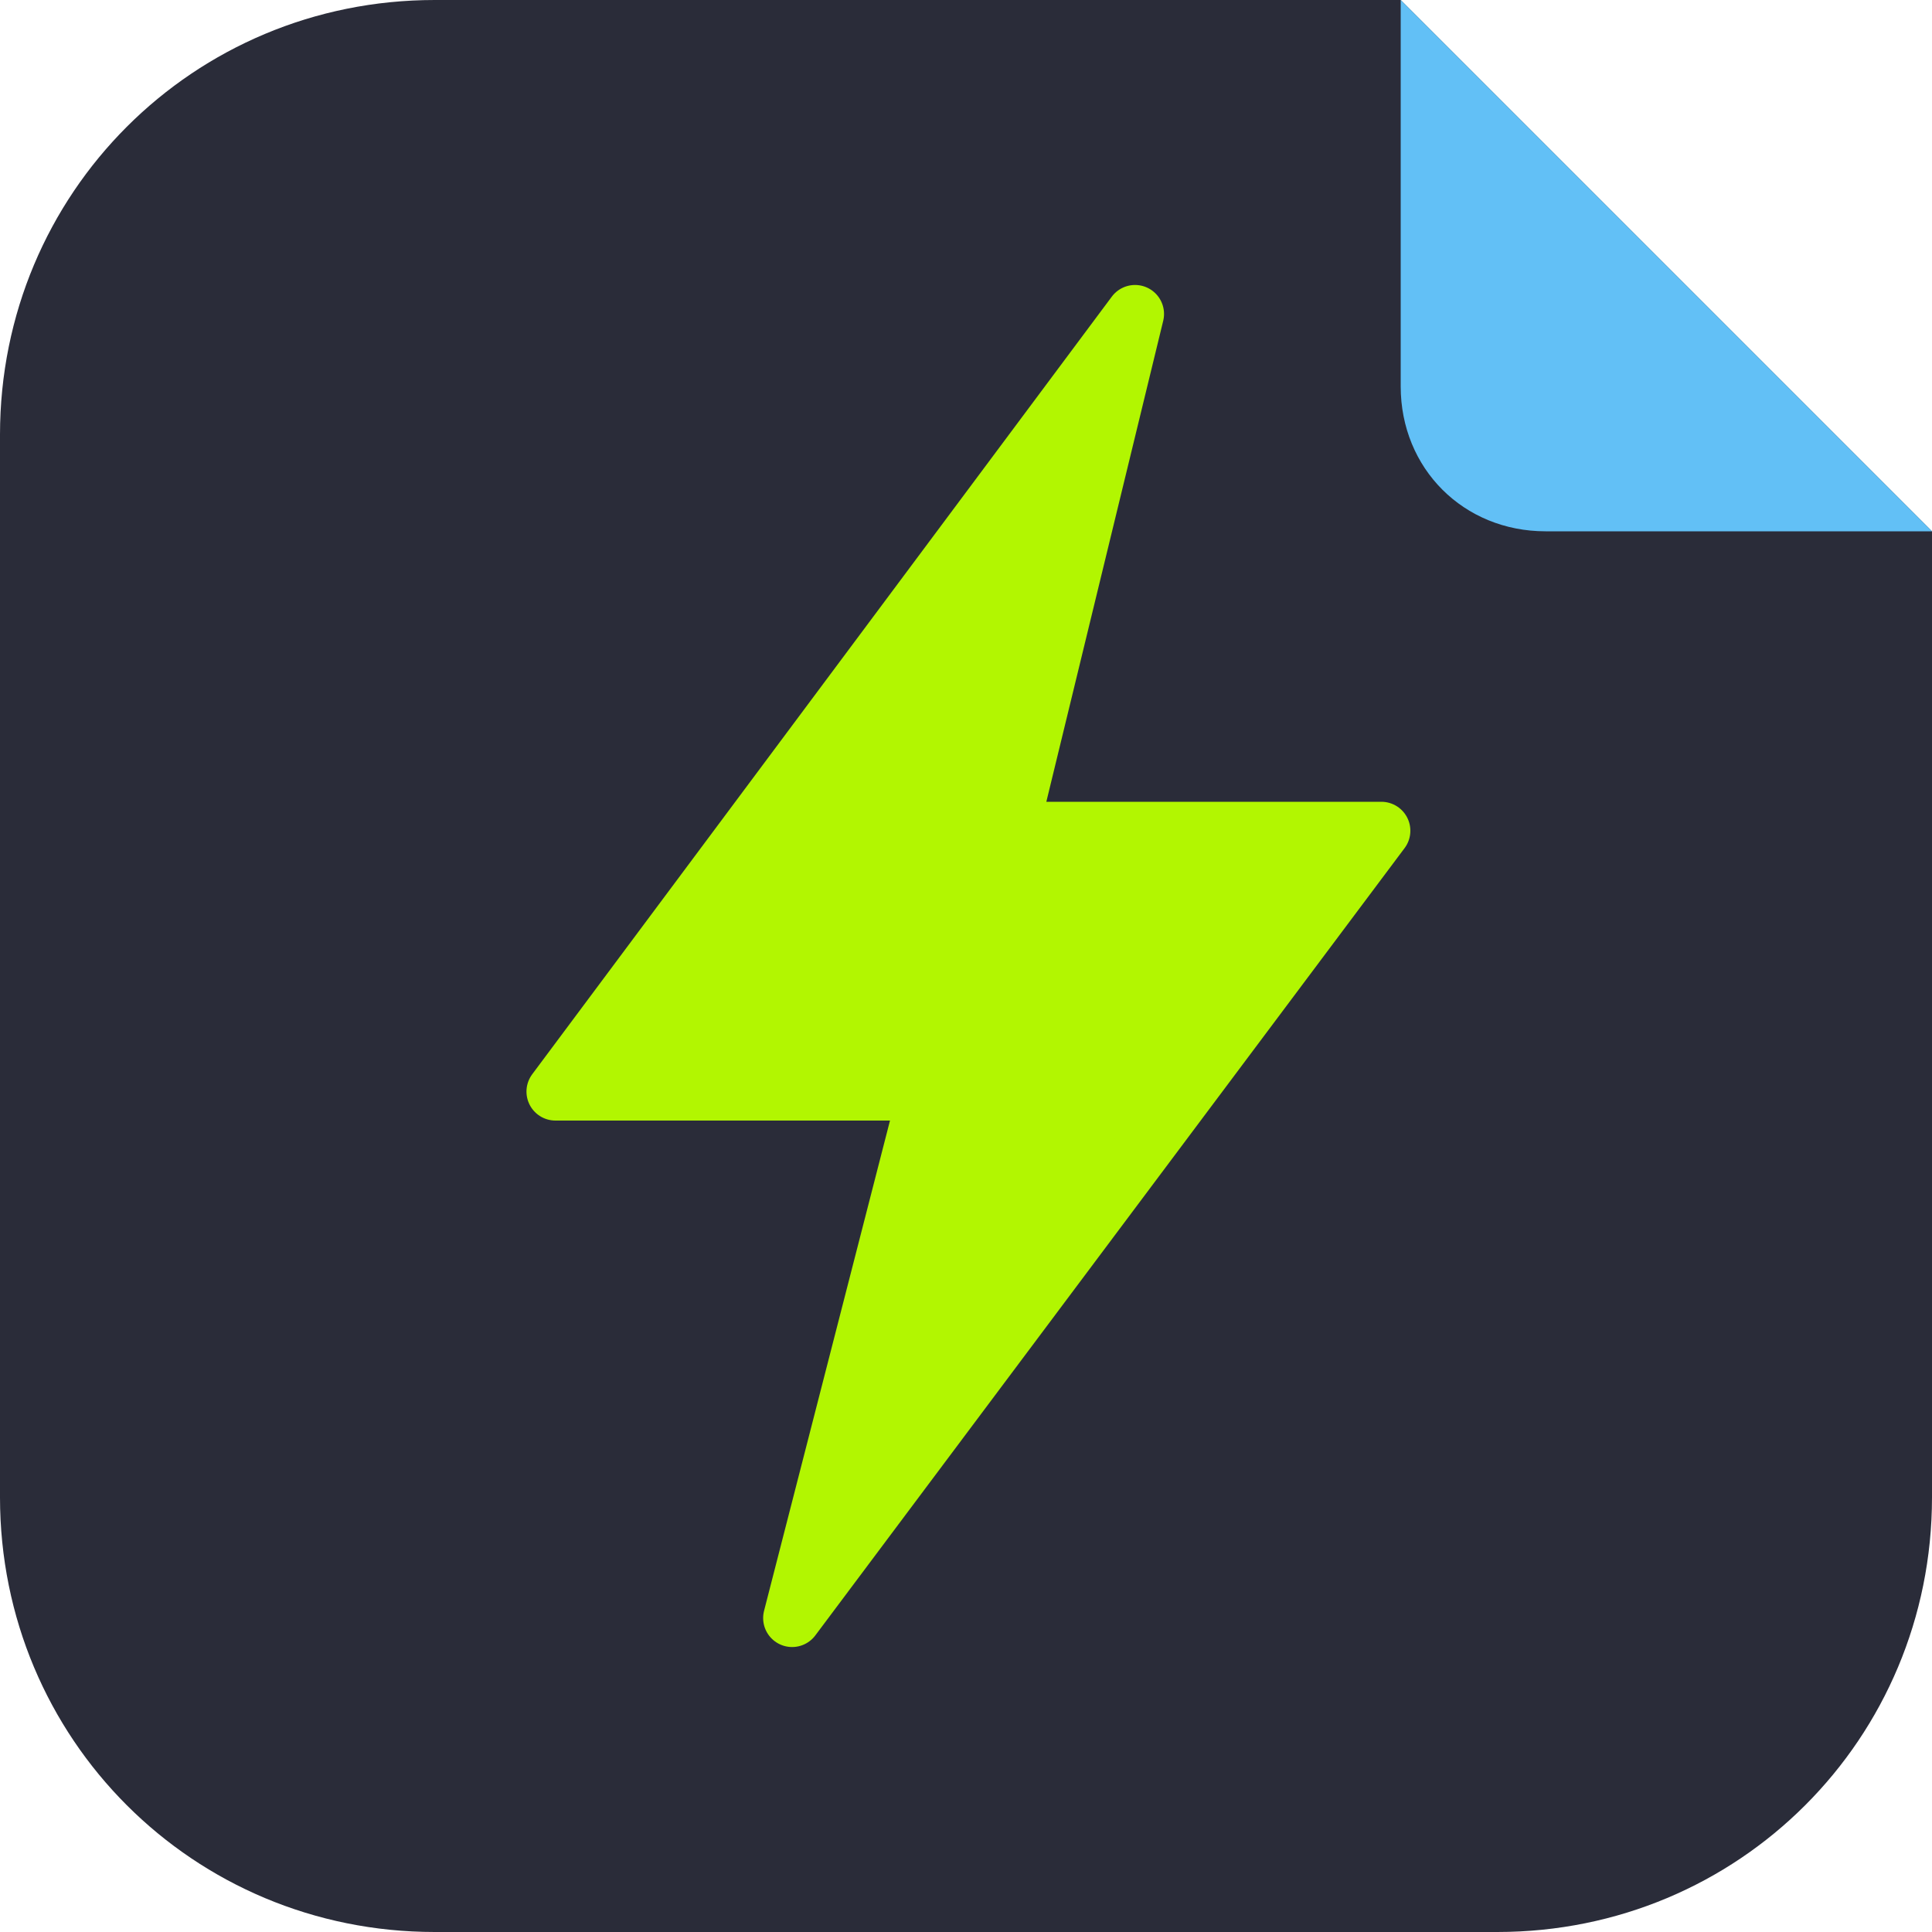
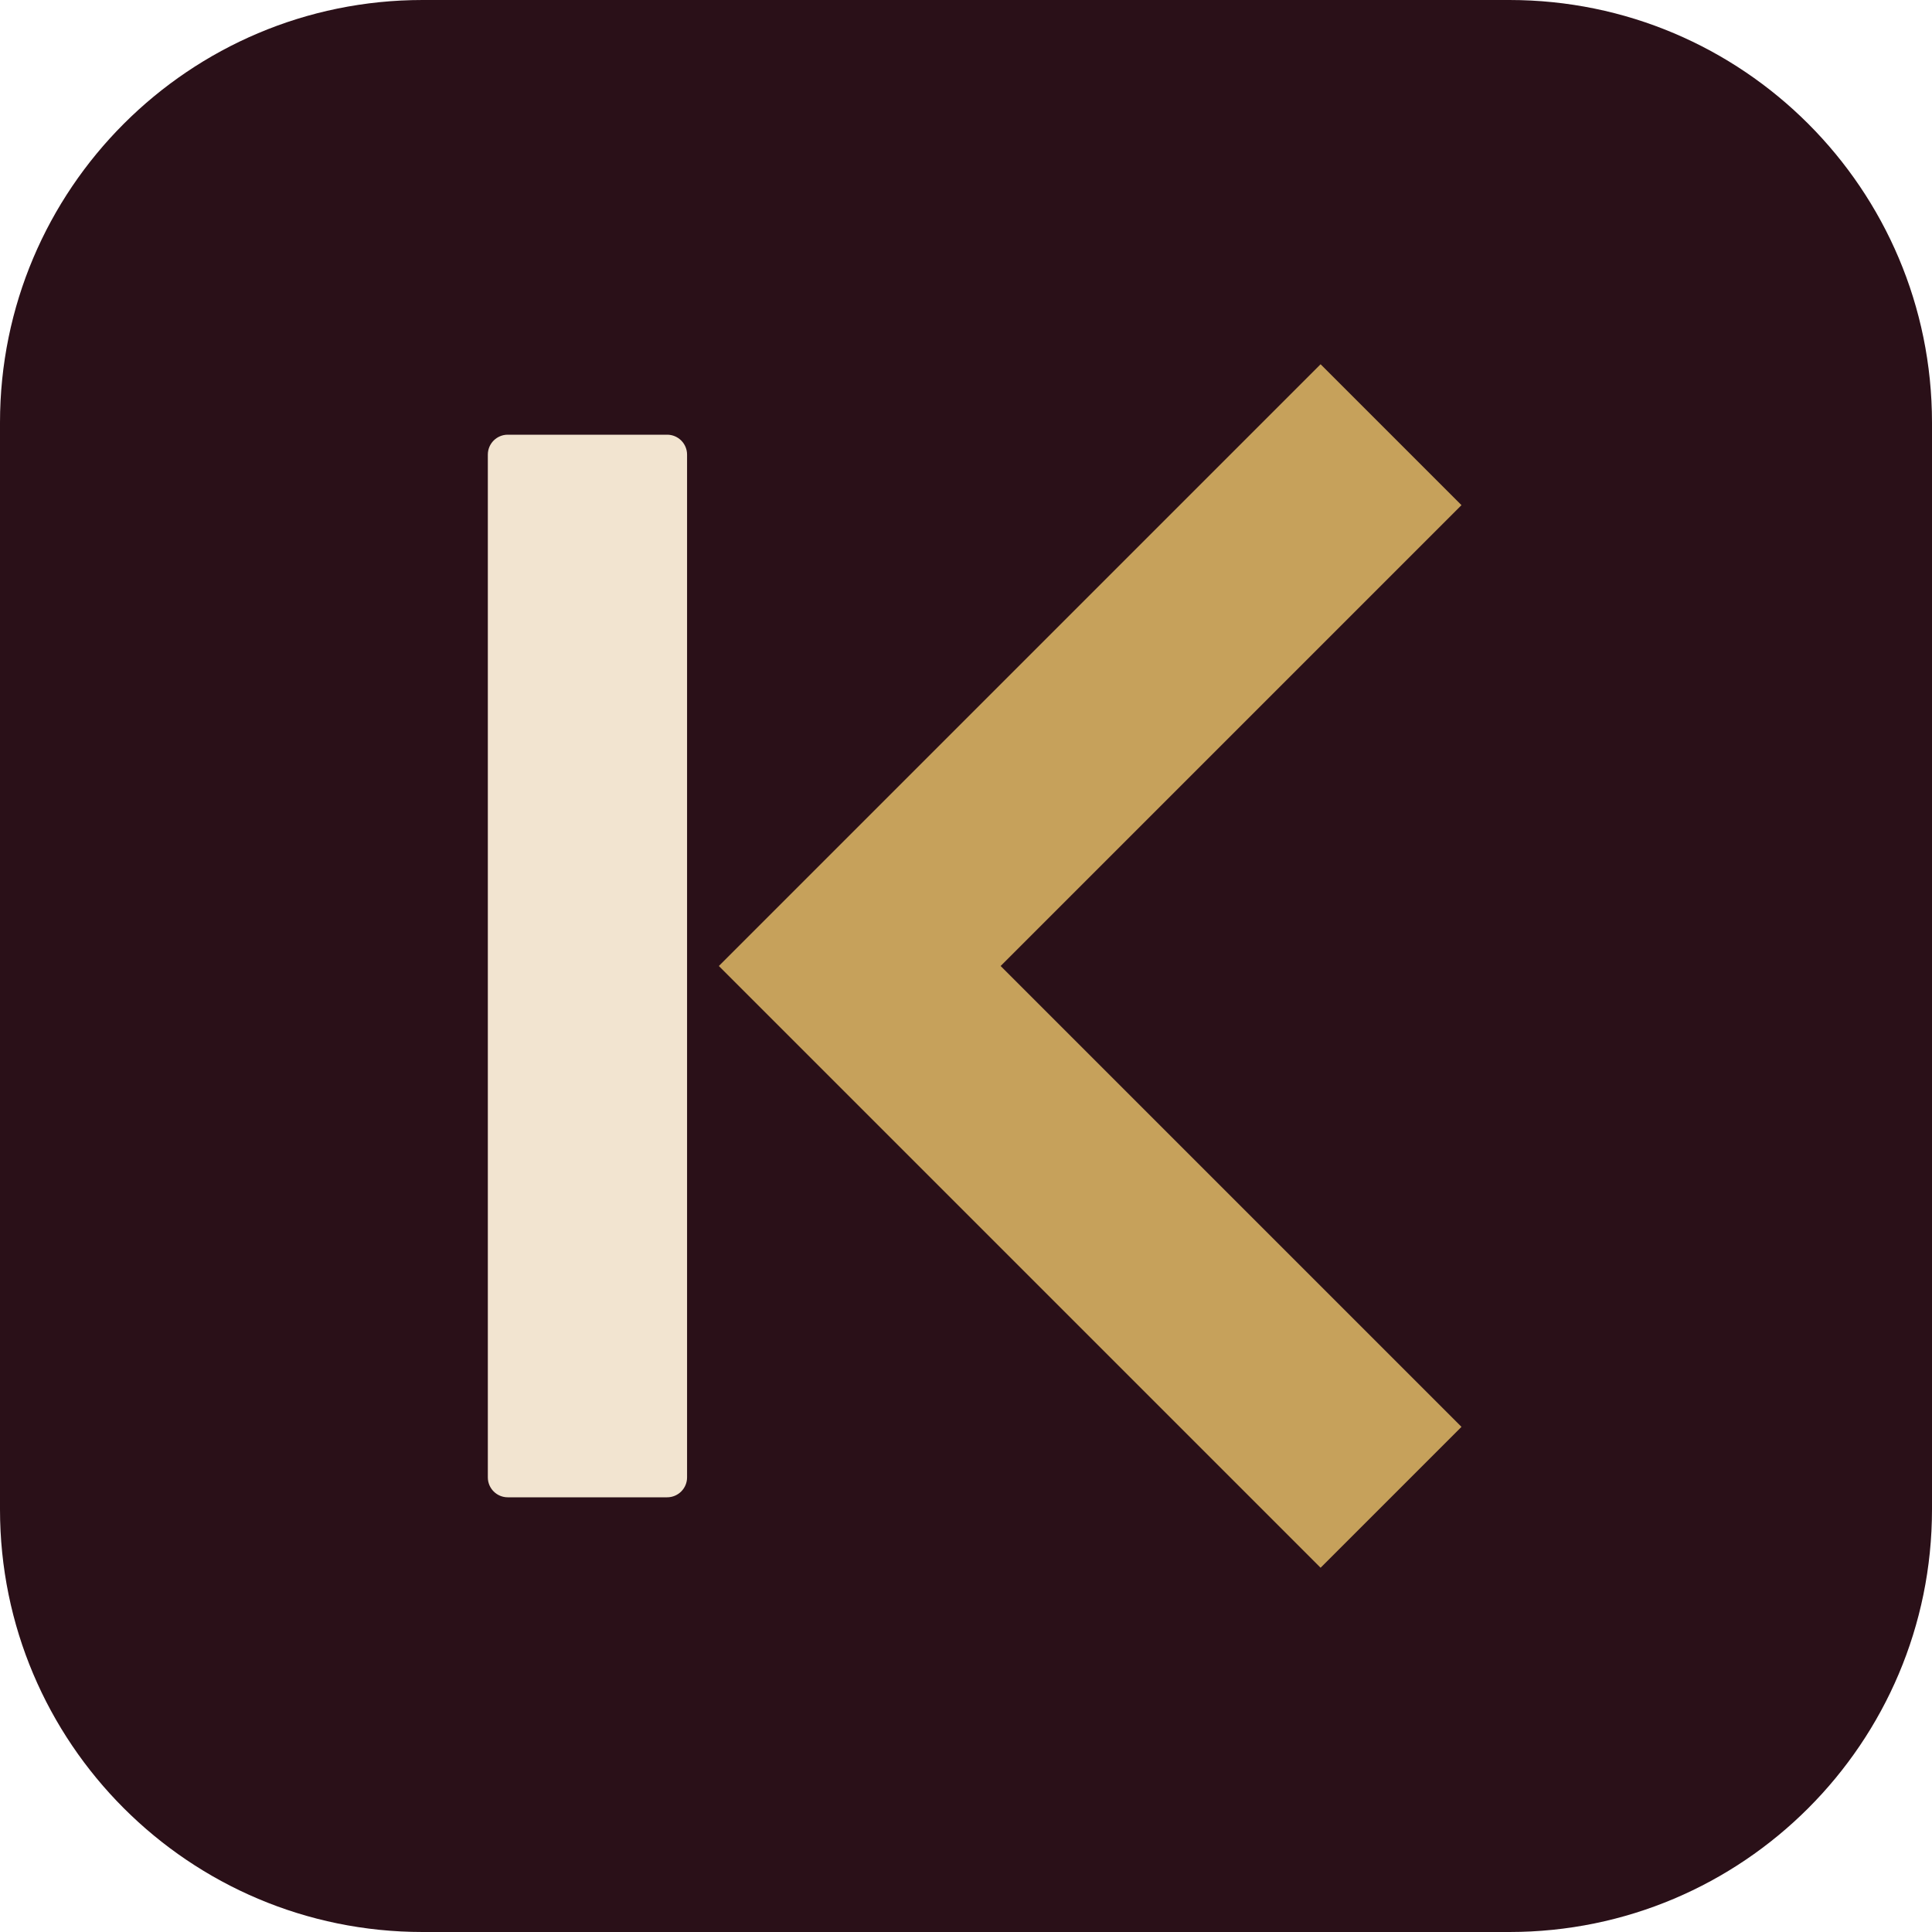
- <svg xmlns="http://www.w3.org/2000/svg" viewBox="0 0 40 40">
-   <style>#s{fill:#2A2C39}@media (prefers-color-scheme:dark){#s{fill:#4A4D5E}}</style>
-   <path id="s" d="M9 0H29L40 11V31C40 36 36 40 31 40H9C4 40 0 36 0 31V9C0 4 4 0 9 0Z" />
-   <path d="M29 0V8C29 9.7 30.3 11 32 11H40Z" fill="#62C0F6" />
-   <path d="M23.5 6.5 11.5 22.6H19.2L16.4 33.5 28.6 17.2H20.9Z" fill="#B2F601" stroke="#B2F601" stroke-width="1.2" stroke-linejoin="round" />
+ <svg xmlns="http://www.w3.org/2000/svg" viewBox="0 0 64 64">
+   <rect width="64" height="64" rx="14" fill="#2A1018" />
+   <g transform="translate(10 10) scale(0.44)">
+     <rect x="14" y="10" width="15" height="80" rx="1.5" fill="#F2E4D0" />
+     <path d="M82 10 L42 50 L82 90" fill="none" stroke="#C6A15B" stroke-width="15" stroke-miterlimit="8" />
+   </g>
</svg>
